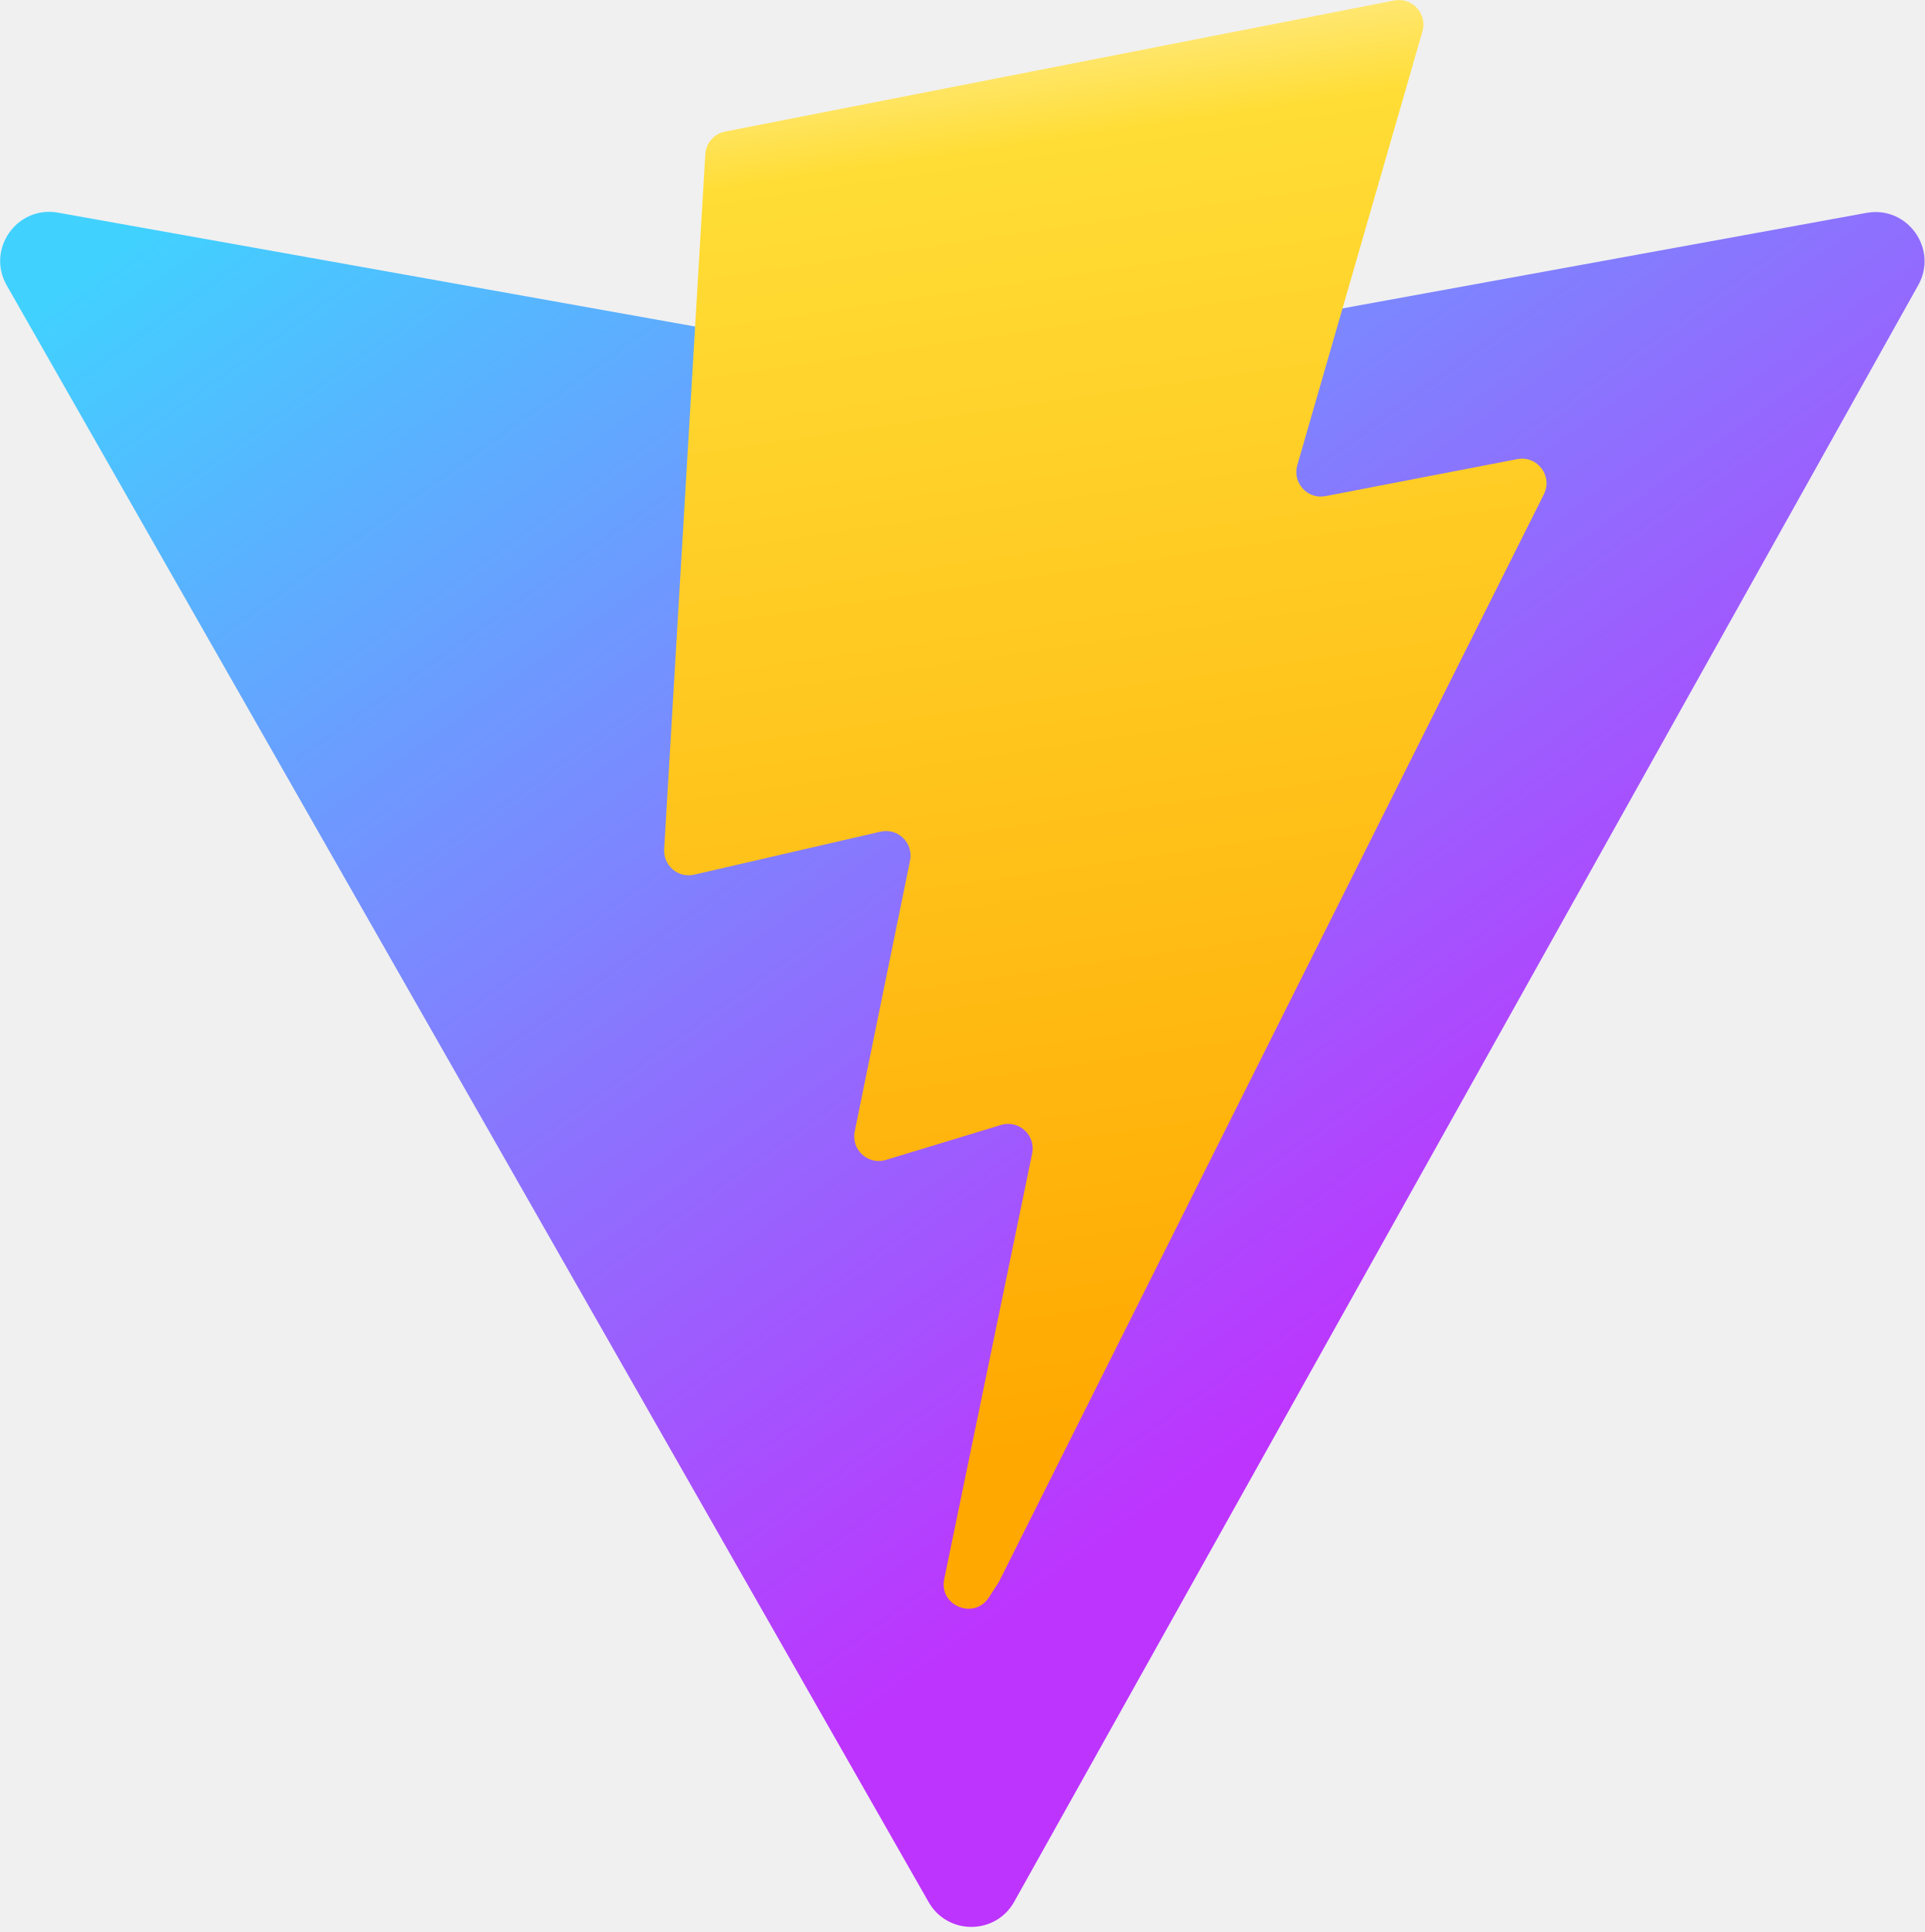
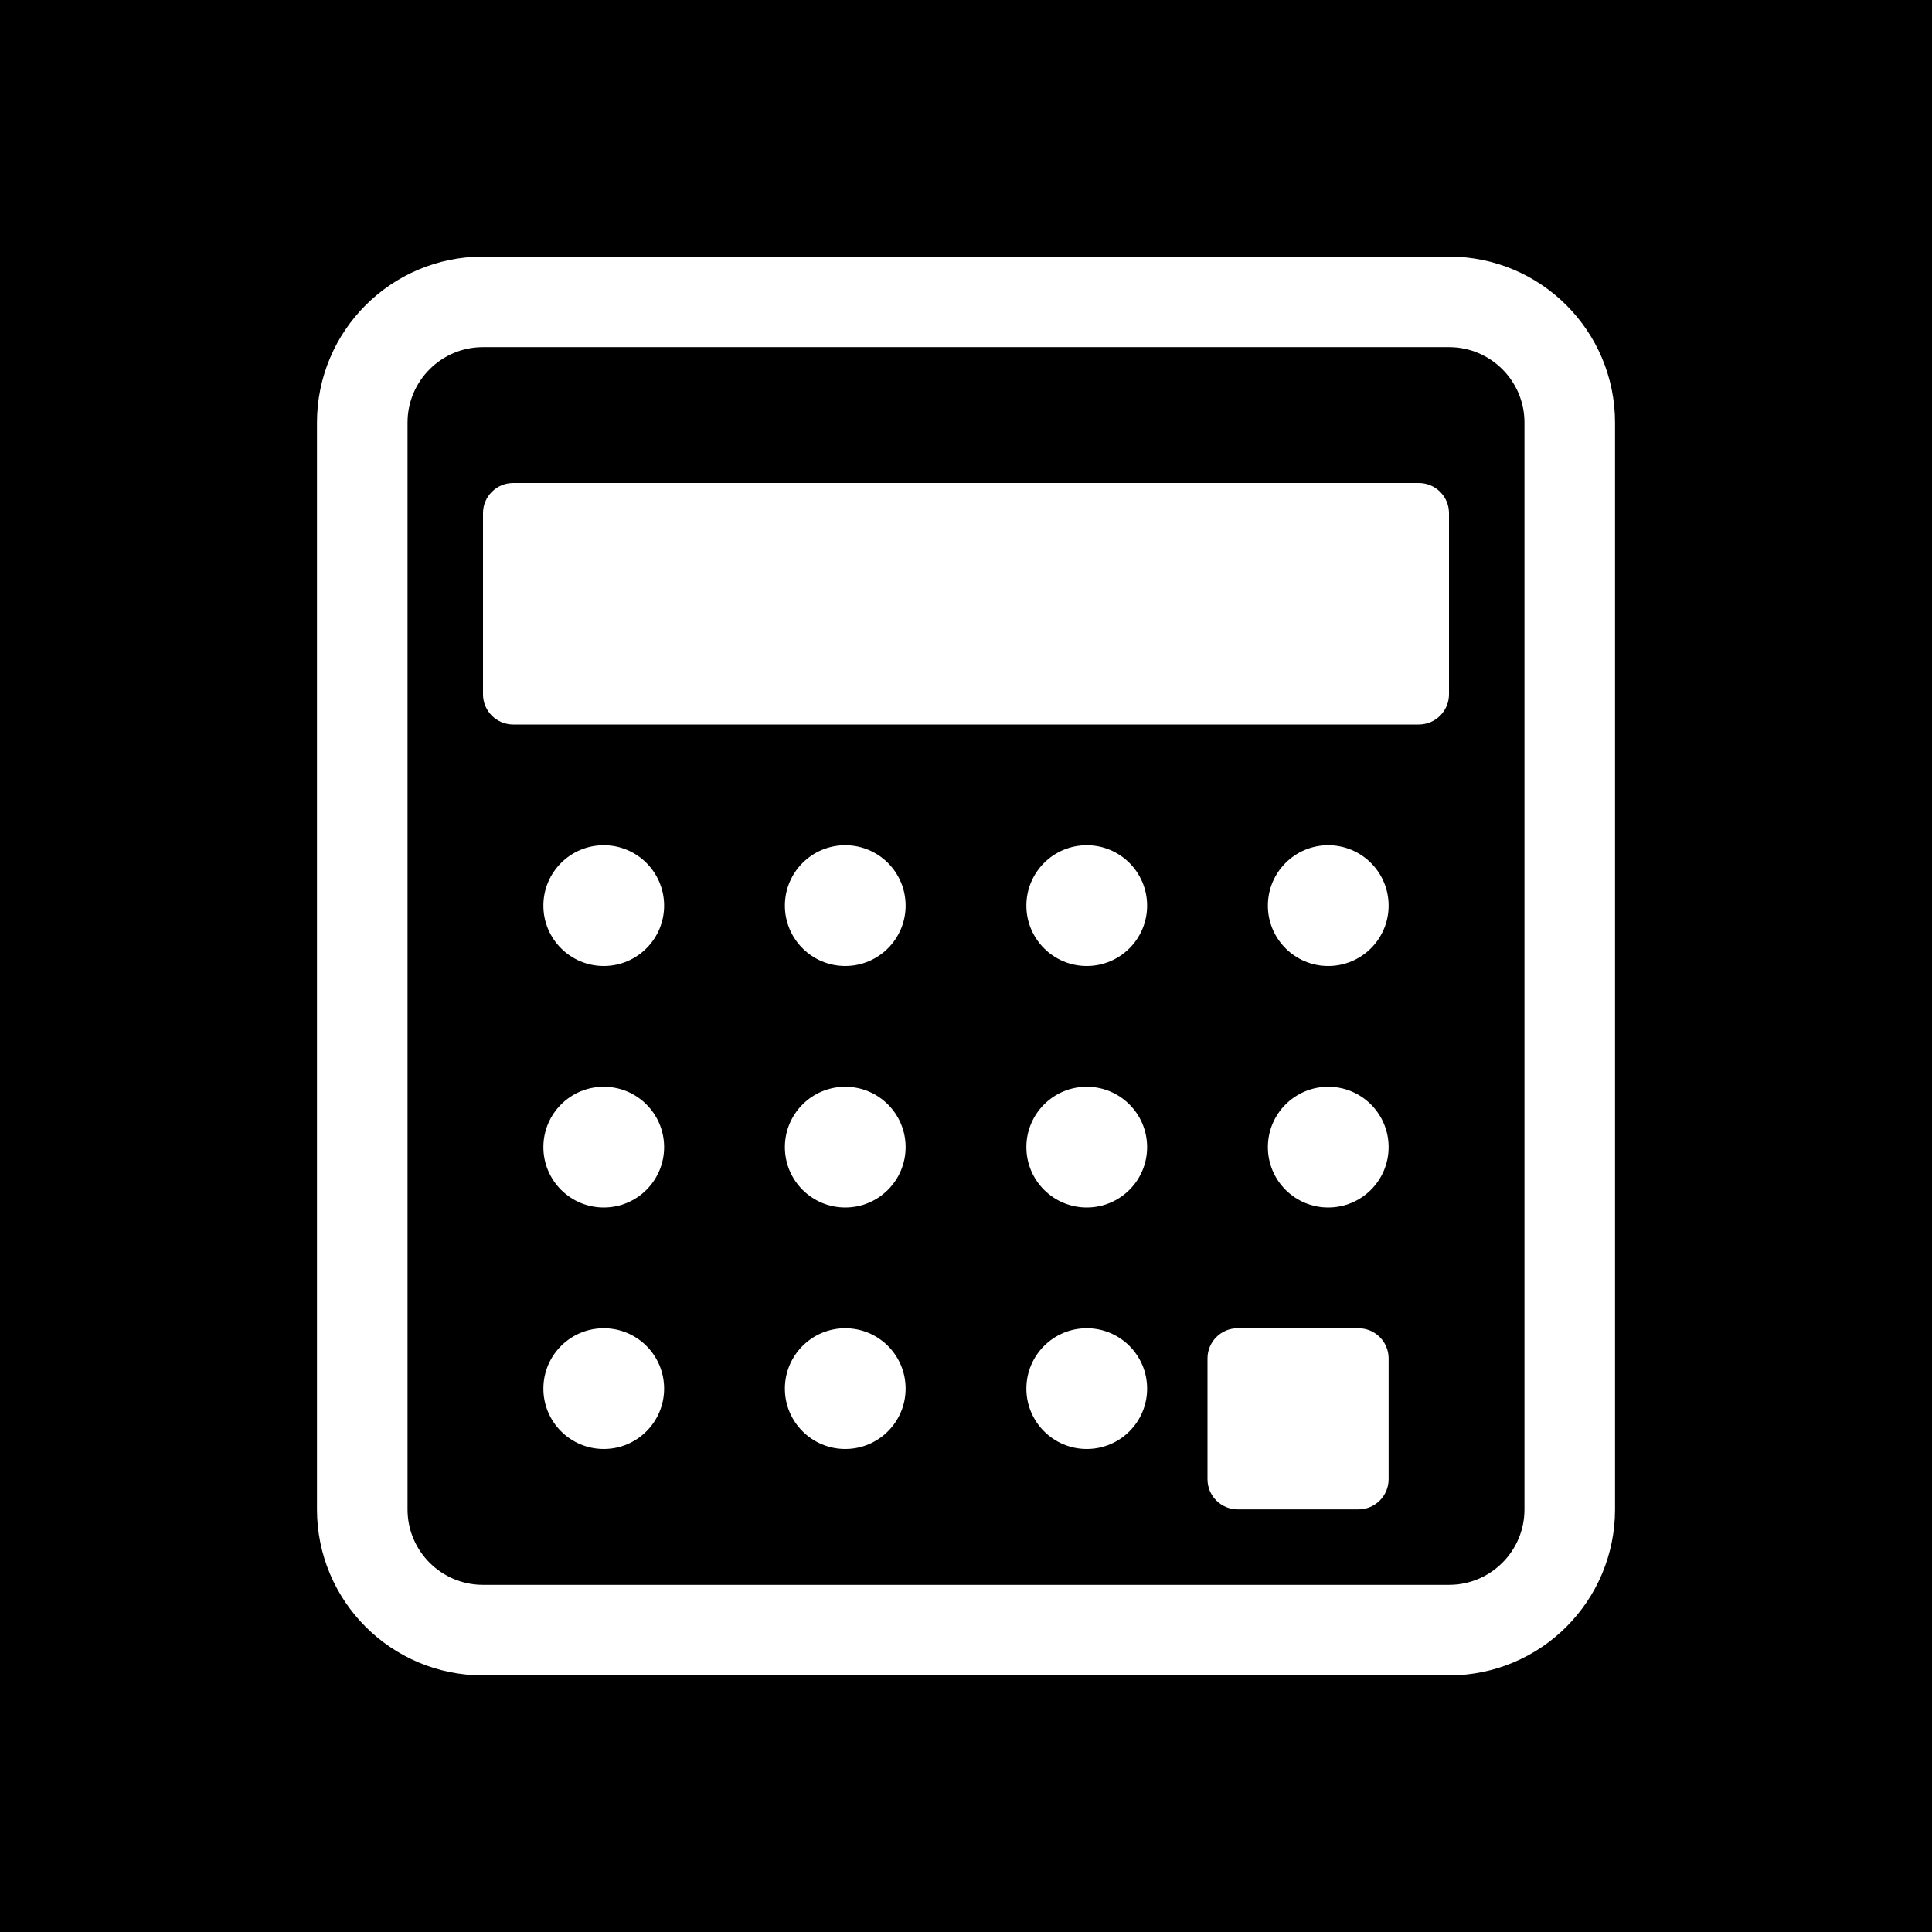
- <svg xmlns="http://www.w3.org/2000/svg" aria-hidden="true" role="img" class="iconify iconify--logos" width="31.88" height="32" preserveAspectRatio="xMidYMid meet" viewBox="0 0 256 257">
-   <defs>
-     <linearGradient id="IconifyId1813088fe1fbc01fb466" x1="-.828%" x2="57.636%" y1="7.652%" y2="78.411%">
-       <stop offset="0%" stop-color="#41D1FF" />
-       <stop offset="100%" stop-color="#BD34FE" />
-     </linearGradient>
-     <linearGradient id="IconifyId1813088fe1fbc01fb467" x1="43.376%" x2="50.316%" y1="2.242%" y2="89.03%">
-       <stop offset="0%" stop-color="#FFEA83" />
-       <stop offset="8.333%" stop-color="#FFDD35" />
-       <stop offset="100%" stop-color="#FFA800" />
-     </linearGradient>
-   </defs>
-   <path fill="url(#IconifyId1813088fe1fbc01fb466)" d="M255.153 37.938L134.897 252.976c-2.483 4.44-8.862 4.466-11.382.048L.875 37.958c-2.746-4.814 1.371-10.646 6.827-9.67l120.385 21.517a6.537 6.537 0 0 0 2.322-.004l117.867-21.483c5.438-.991 9.574 4.796 6.877 9.62Z" />
-   <path fill="url(#IconifyId1813088fe1fbc01fb467)" d="M185.432.063L96.44 17.501a3.268 3.268 0 0 0-2.634 3.014l-5.474 92.456a3.268 3.268 0 0 0 3.997 3.378l24.777-5.718c2.318-.535 4.413 1.507 3.936 3.838l-7.361 36.047c-.495 2.426 1.782 4.5 4.151 3.78l15.304-4.649c2.372-.72 4.652 1.36 4.15 3.788l-11.698 56.621c-.732 3.542 3.979 5.473 5.943 2.437l1.313-2.028l72.516-144.72c1.215-2.423-.88-5.186-3.54-4.672l-25.505 4.922c-2.396.462-4.435-1.77-3.759-4.114l16.646-57.705c.677-2.35-1.37-4.583-3.769-4.113Z" />
+ <svg xmlns="http://www.w3.org/2000/svg" viewBox="0 0 32 32" fill="none">
+   <rect width="32" height="32" fill="#000000" />
+   <rect x="6" y="5" width="20" height="22" rx="2" stroke="#FFFFFF" stroke-width="1.5" fill="none" />
+   <rect x="8" y="8" width="16" height="4" rx="0.5" fill="#FFFFFF" />
+   <circle cx="10" cy="15" r="1" fill="#FFFFFF" />
+   <circle cx="14" cy="15" r="1" fill="#FFFFFF" />
+   <circle cx="18" cy="15" r="1" fill="#FFFFFF" />
+   <circle cx="22" cy="15" r="1" fill="#FFFFFF" />
+   <circle cx="10" cy="19" r="1" fill="#FFFFFF" />
+   <circle cx="14" cy="19" r="1" fill="#FFFFFF" />
+   <circle cx="18" cy="19" r="1" fill="#FFFFFF" />
+   <circle cx="22" cy="19" r="1" fill="#FFFFFF" />
+   <circle cx="10" cy="23" r="1" fill="#FFFFFF" />
+   <circle cx="14" cy="23" r="1" fill="#FFFFFF" />
+   <circle cx="18" cy="23" r="1" fill="#FFFFFF" />
+   <rect x="20" y="22" width="3" height="3" rx="0.5" fill="#FFFFFF" />
</svg>
